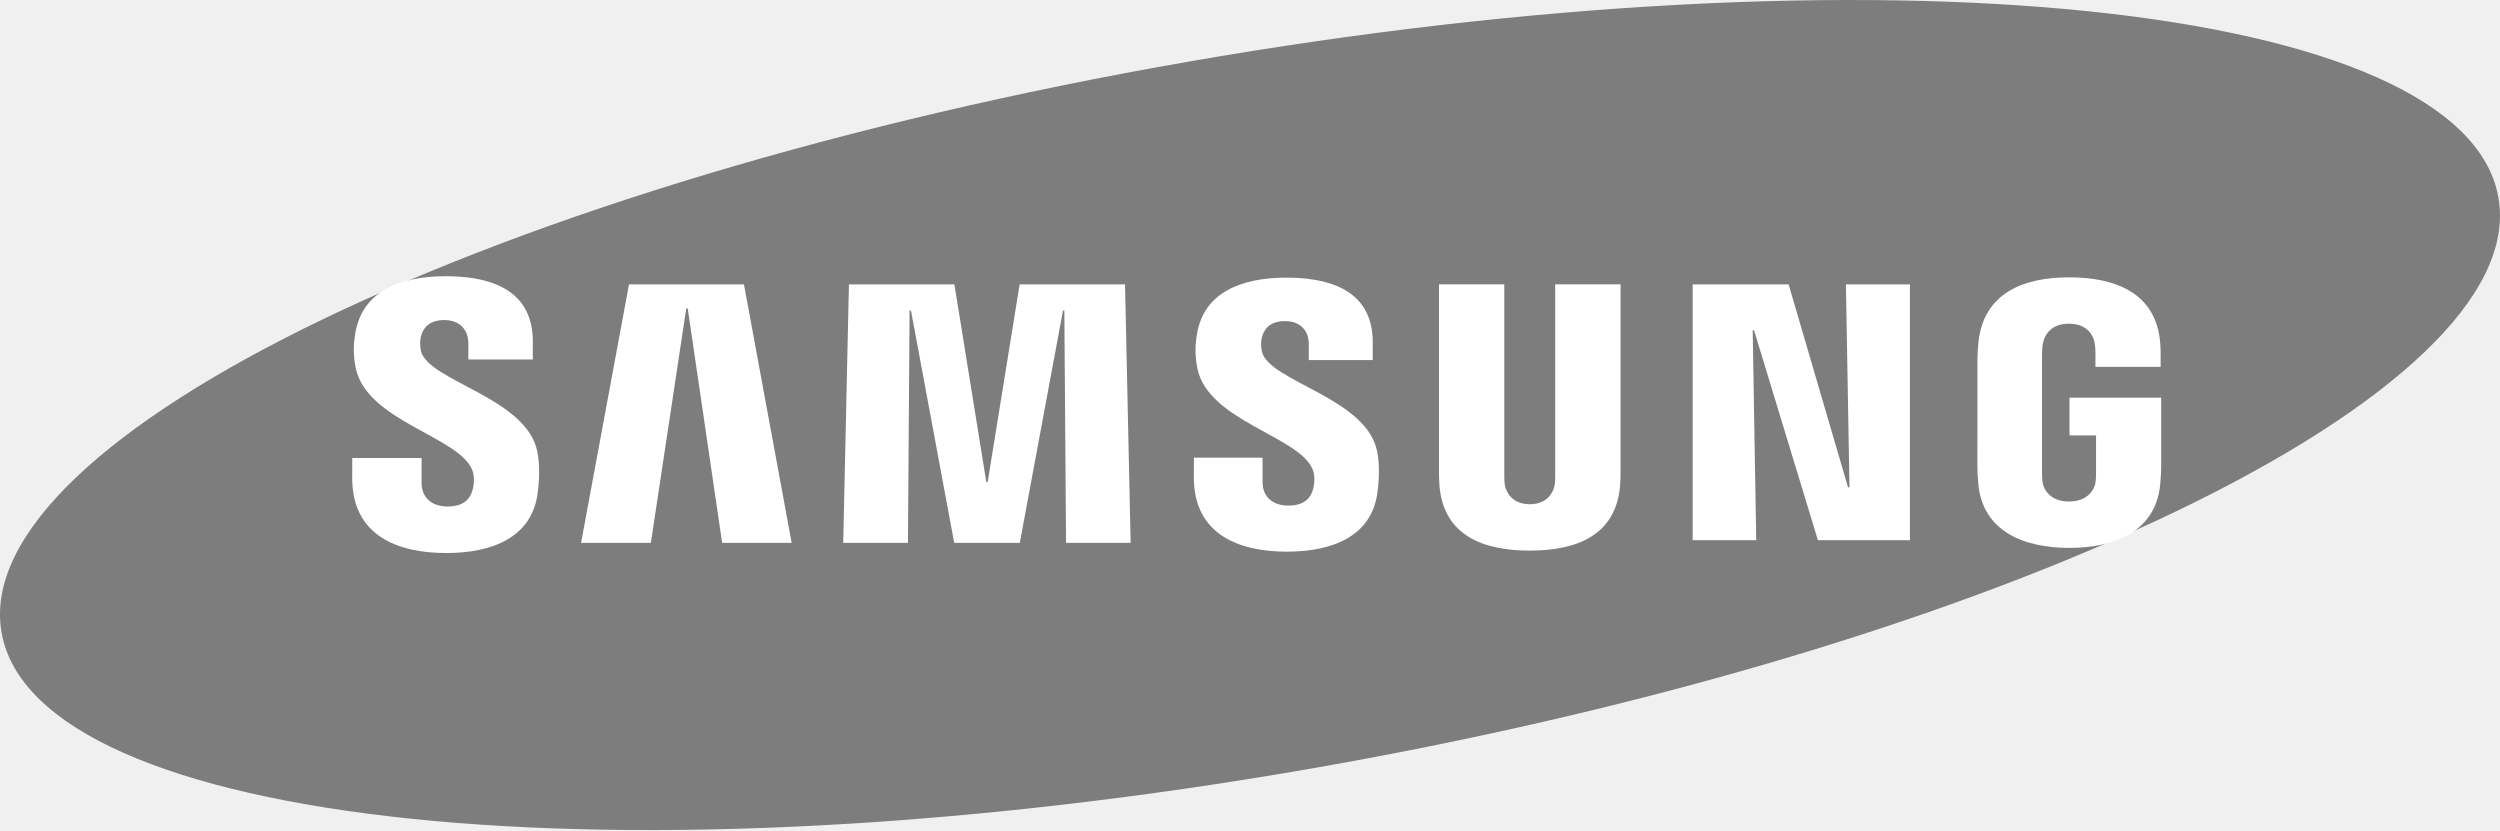
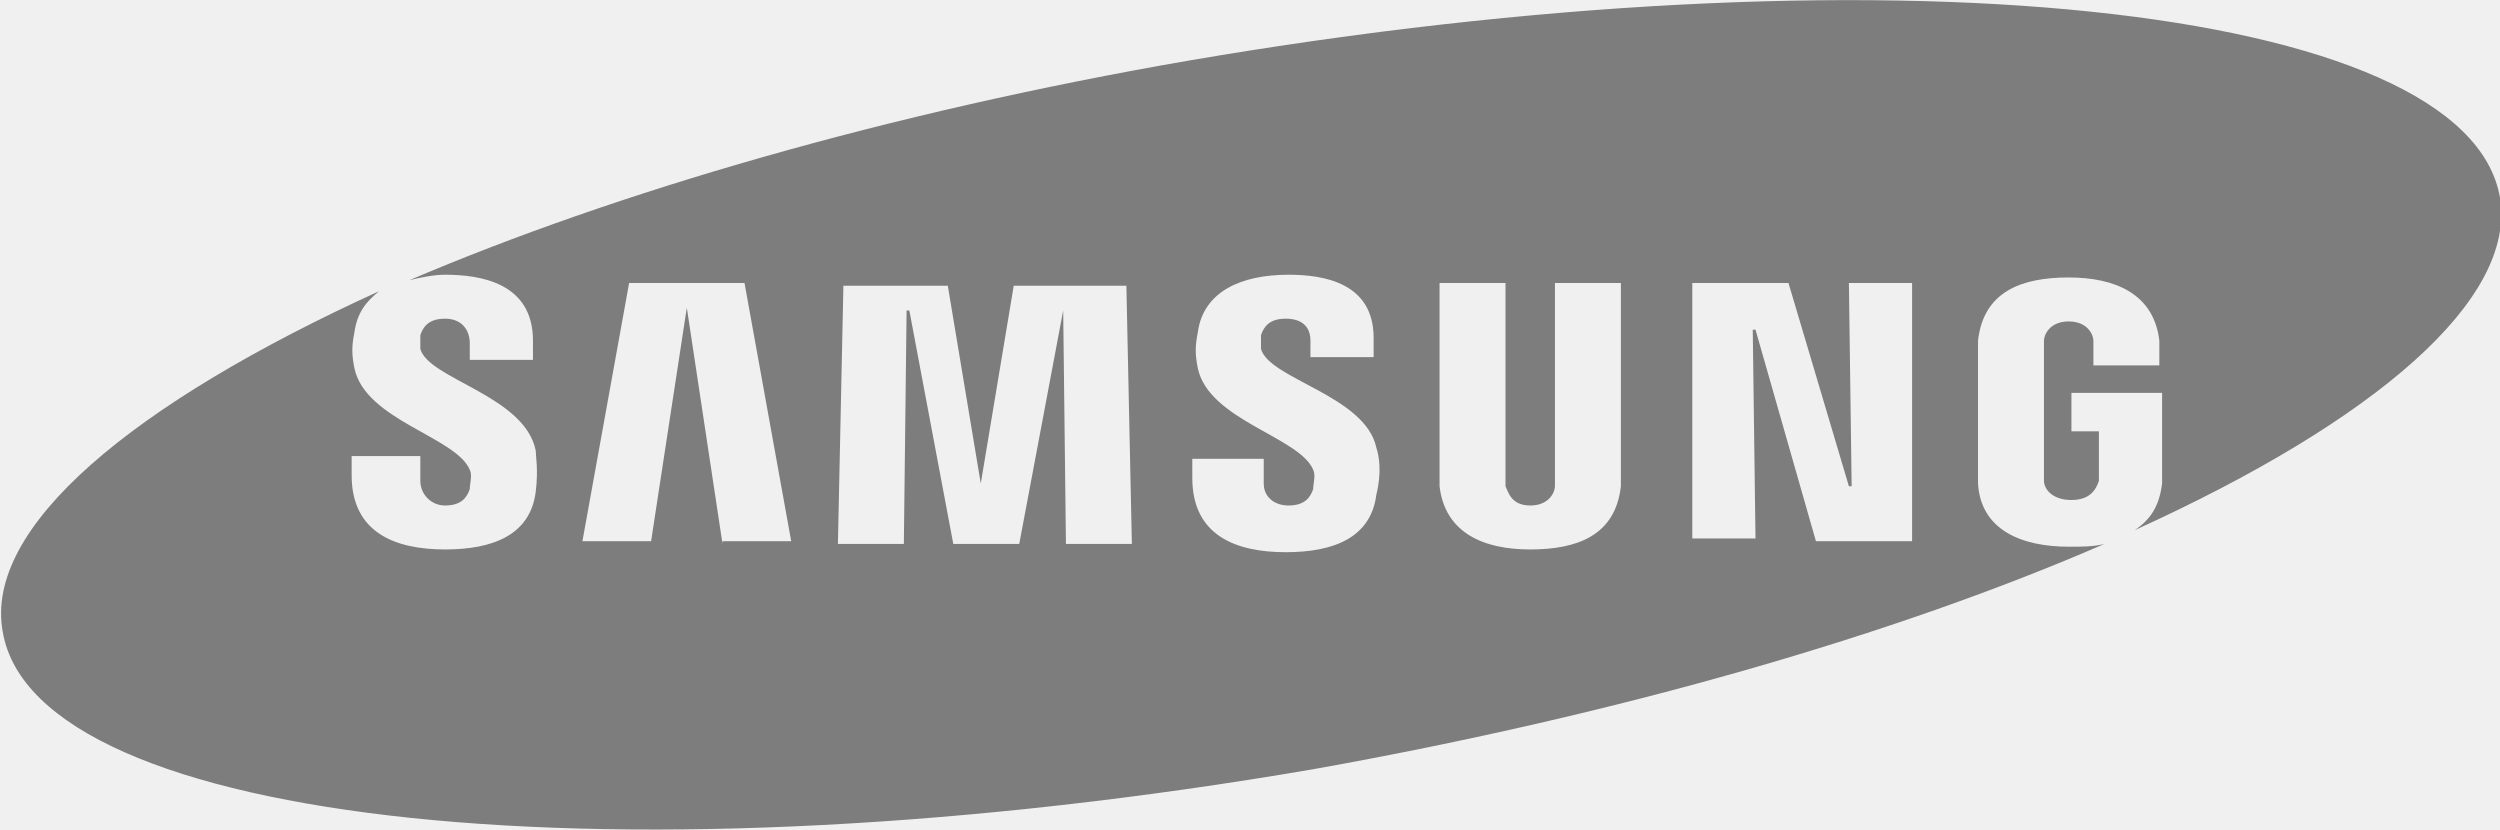
- <svg xmlns="http://www.w3.org/2000/svg" version="1.1" x="0px" y="0px" width="91.026px" height="30.223px" viewBox="0 0 91.026 30.223" enable-background="new 0 0 91.026 30.223" xml:space="preserve">
+ <svg xmlns="http://www.w3.org/2000/svg" version="1.1" id="Layer_1" x="0px" y="0px" viewBox="0 0 91 30.2" style="enable-background:new 0 0 91 30.2;" xml:space="preserve">
+   <style type="text/css">
+ 	.st0{fill:#7D7D7D;}
+ </style>
  <g>
-     <g>
-       <g>
-         <path fill="#7D7D7D" d="M90.969,7.196c1.24,7.106-18.105,16.412-43.213,20.785c-25.105,4.373-46.462,2.154-47.7-4.955     c-1.237-7.107,18.113-16.41,43.218-20.782C68.38-2.131,89.733,0.088,90.969,7.196z" />
-       </g>
-       <g>
-         <g>
-           <polygon fill="#FFFFFF" points="67.34,17.745 67.211,10.356 69.541,10.356 69.541,19.669 66.191,19.669 63.866,12.026      63.816,12.026 63.945,19.669 61.63,19.669 61.63,10.356 65.125,10.356 67.288,17.745     " />
-           <polygon fill="#FFFFFF" points="24.987,11.228 23.698,19.767 21.157,19.767 22.902,10.356 27.088,10.356 28.825,19.767      26.294,19.767 25.04,11.228     " />
-           <polygon fill="#FFFFFF" points="35.962,17.55 37.125,10.356 40.963,10.356 41.167,19.767 38.815,19.767 38.753,11.306      38.704,11.306 37.131,19.767 34.743,19.767 33.169,11.306 33.118,11.306 33.059,19.767 30.702,19.767 30.91,10.356      34.75,10.356 35.912,17.55     " />
-           <path fill="#FFFFFF" d="M17.194,17.112c0.092,0.228,0.064,0.521,0.021,0.698c-0.079,0.313-0.291,0.632-0.917,0.632      c-0.59,0-0.948-0.338-0.948-0.855v-0.911h-2.524l-0.002,0.729c0,2.098,1.652,2.731,3.422,2.731c1.702,0,3.104-0.582,3.327-2.15      c0.114-0.813,0.029-1.345-0.01-1.546c-0.397-1.97-3.969-2.558-4.235-3.66c-0.045-0.189-0.032-0.389-0.01-0.496      c0.065-0.3,0.271-0.631,0.86-0.631c0.55,0,0.875,0.34,0.875,0.854c0,0.173,0,0.581,0,0.581h2.347v-0.661      c0-2.05-1.84-2.37-3.173-2.37c-1.674,0-3.042,0.553-3.292,2.085c-0.068,0.423-0.078,0.8,0.021,1.272      C13.367,15.337,16.71,15.894,17.194,17.112z" />
-           <path fill="#FFFFFF" d="M47.796,17.095c0.093,0.226,0.063,0.511,0.021,0.688c-0.077,0.312-0.287,0.626-0.909,0.626      c-0.582,0-0.937-0.338-0.937-0.843l-0.002-0.903h-2.498l-0.003,0.719c0,2.077,1.637,2.704,3.389,2.704      c1.684,0,3.073-0.574,3.292-2.128c0.114-0.807,0.033-1.332-0.008-1.529c-0.395-1.952-3.931-2.534-4.194-3.625      c-0.045-0.188-0.032-0.386-0.009-0.487c0.067-0.302,0.269-0.625,0.852-0.625c0.545,0,0.863,0.332,0.863,0.842      c0,0.171,0,0.575,0,0.575h2.329v-0.654c0-2.028-1.825-2.346-3.145-2.346c-1.655,0-3.012,0.546-3.257,2.067      c-0.068,0.417-0.075,0.787,0.022,1.257C44.007,15.336,47.317,15.889,47.796,17.095z" />
-           <path fill="#FFFFFF" d="M55.701,18.359c0.653,0,0.857-0.452,0.902-0.683c0.019-0.102,0.024-0.238,0.022-0.36v-6.964h2.38v6.751      c0.005,0.173-0.012,0.529-0.02,0.618c-0.167,1.757-1.556,2.327-3.285,2.327c-1.731,0-3.121-0.57-3.286-2.327      c-0.008-0.089-0.025-0.445-0.02-0.618v-6.751h2.378v6.964c0,0.122,0.004,0.259,0.022,0.36      C54.845,17.907,55.043,18.359,55.701,18.359z" />
-           <path fill="#FFFFFF" d="M75.333,18.26c0.682,0,0.92-0.431,0.964-0.682c0.017-0.108,0.022-0.239,0.021-0.358v-1.366h-0.966V14.48      h3.337v2.526c-0.002,0.176-0.006,0.306-0.034,0.62c-0.157,1.712-1.642,2.323-3.31,2.323c-1.671,0-3.154-0.611-3.313-2.323      c-0.027-0.314-0.031-0.444-0.034-0.62L72,13.043c0-0.167,0.021-0.463,0.039-0.62c0.209-1.759,1.635-2.325,3.306-2.325      c1.669,0,3.13,0.563,3.303,2.325c0.031,0.3,0.021,0.62,0.021,0.62v0.314h-2.373v-0.527c0.002,0.001-0.003-0.224-0.031-0.358      c-0.04-0.208-0.221-0.686-0.938-0.686c-0.686,0-0.887,0.452-0.937,0.686c-0.029,0.124-0.04,0.292-0.04,0.444v4.304      c-0.002,0.119,0.005,0.25,0.024,0.358C74.415,17.83,74.652,18.26,75.333,18.26z" />
-         </g>
-       </g>
-     </g>
+     <path class="st0" d="M78.7,17.6c-0.1,0.8-0.4,1.3-1,1.7c8.8-4,13.9-8.4,13.3-12.1c-1.2-7.1-22.6-9.3-47.7-5   c-11,1.9-20.9,4.8-28.4,8c0.4-0.1,0.9-0.2,1.3-0.2c1.3,0,3.2,0.3,3.2,2.4v0.7h-2.3c0,0,0-0.4,0-0.6c0-0.5-0.3-0.9-0.9-0.9   c-0.6,0-0.8,0.3-0.9,0.6c0,0.1,0,0.3,0,0.5c0.3,1.1,3.8,1.7,4.2,3.7c0,0.2,0.1,0.7,0,1.5c-0.2,1.6-1.6,2.1-3.3,2.1   c-1.8,0-3.4-0.6-3.4-2.7l0-0.7h2.5v0.9c0,0.5,0.4,0.9,0.9,0.9c0.6,0,0.8-0.3,0.9-0.6c0-0.2,0.1-0.5,0-0.7c-0.5-1.2-3.8-1.8-4.2-3.7   c-0.1-0.5-0.1-0.8,0-1.3c0.1-0.7,0.4-1.1,0.9-1.5C4.8,14.7-0.6,19.2,0.1,23c1.2,7.1,22.6,9.3,47.7,5C59,26,69,23.1,76.6,19.8   c-0.4,0.1-0.8,0.1-1.3,0.1c-1.7,0-3.2-0.6-3.3-2.3c0-0.3,0-0.4,0-0.6l0-4c0-0.2,0-0.5,0-0.6c0.2-1.8,1.6-2.3,3.3-2.3   c1.7,0,3.1,0.6,3.3,2.3c0,0.3,0,0.6,0,0.6v0.3h-2.4v-0.5c0,0,0-0.2,0-0.4c0-0.2-0.2-0.7-0.9-0.7c-0.7,0-0.9,0.5-0.9,0.7   c0,0.1,0,0.3,0,0.4v4.3c0,0.1,0,0.2,0,0.4c0,0.3,0.3,0.7,1,0.7c0.7,0,0.9-0.4,1-0.7c0-0.1,0-0.2,0-0.4v-1.4h-1v-1.4h3.3V17   C78.7,17.2,78.7,17.3,78.7,17.6z M26.3,19.8L25,11.2H25l-1.3,8.5h-2.5l1.7-9.4h4.2l1.7,9.4H26.3z M38.8,19.8l-0.1-8.5h0l-1.6,8.5   h-2.4l-1.6-8.5h-0.1l-0.1,8.5h-2.4l0.2-9.4h3.8l1.2,7.2h0l1.2-7.2H41l0.2,9.4H38.8z M50.1,18c-0.2,1.6-1.6,2.1-3.3,2.1   c-1.8,0-3.4-0.6-3.4-2.7l0-0.7H46l0,0.9c0,0.5,0.4,0.8,0.9,0.8c0.6,0,0.8-0.3,0.9-0.6c0-0.2,0.1-0.5,0-0.7   c-0.5-1.2-3.8-1.8-4.2-3.7c-0.1-0.5-0.1-0.8,0-1.3c0.2-1.5,1.6-2.1,3.3-2.1c1.3,0,3.1,0.3,3.1,2.3v0.7h-2.3c0,0,0-0.4,0-0.6   c0-0.5-0.3-0.8-0.9-0.8c-0.6,0-0.8,0.3-0.9,0.6c0,0.1,0,0.3,0,0.5c0.3,1.1,3.8,1.7,4.2,3.6C50.2,16.6,50.3,17.2,50.1,18z M59,17.7   c-0.2,1.8-1.6,2.3-3.3,2.3c-1.7,0-3.1-0.6-3.3-2.3c0-0.1,0-0.4,0-0.6v-6.8h2.4v7c0,0.1,0,0.3,0,0.4c0.1,0.2,0.2,0.7,0.9,0.7   c0.7,0,0.9-0.5,0.9-0.7c0-0.1,0-0.2,0-0.4v-7H59v6.8C59,17.3,59,17.6,59,17.7z M69.5,19.7h-3.4L63.9,12h-0.1l0.1,7.6h-2.3v-9.3h3.5   l2.2,7.4h0.1l-0.1-7.4h2.3V19.7z" />
  </g>
</svg>
